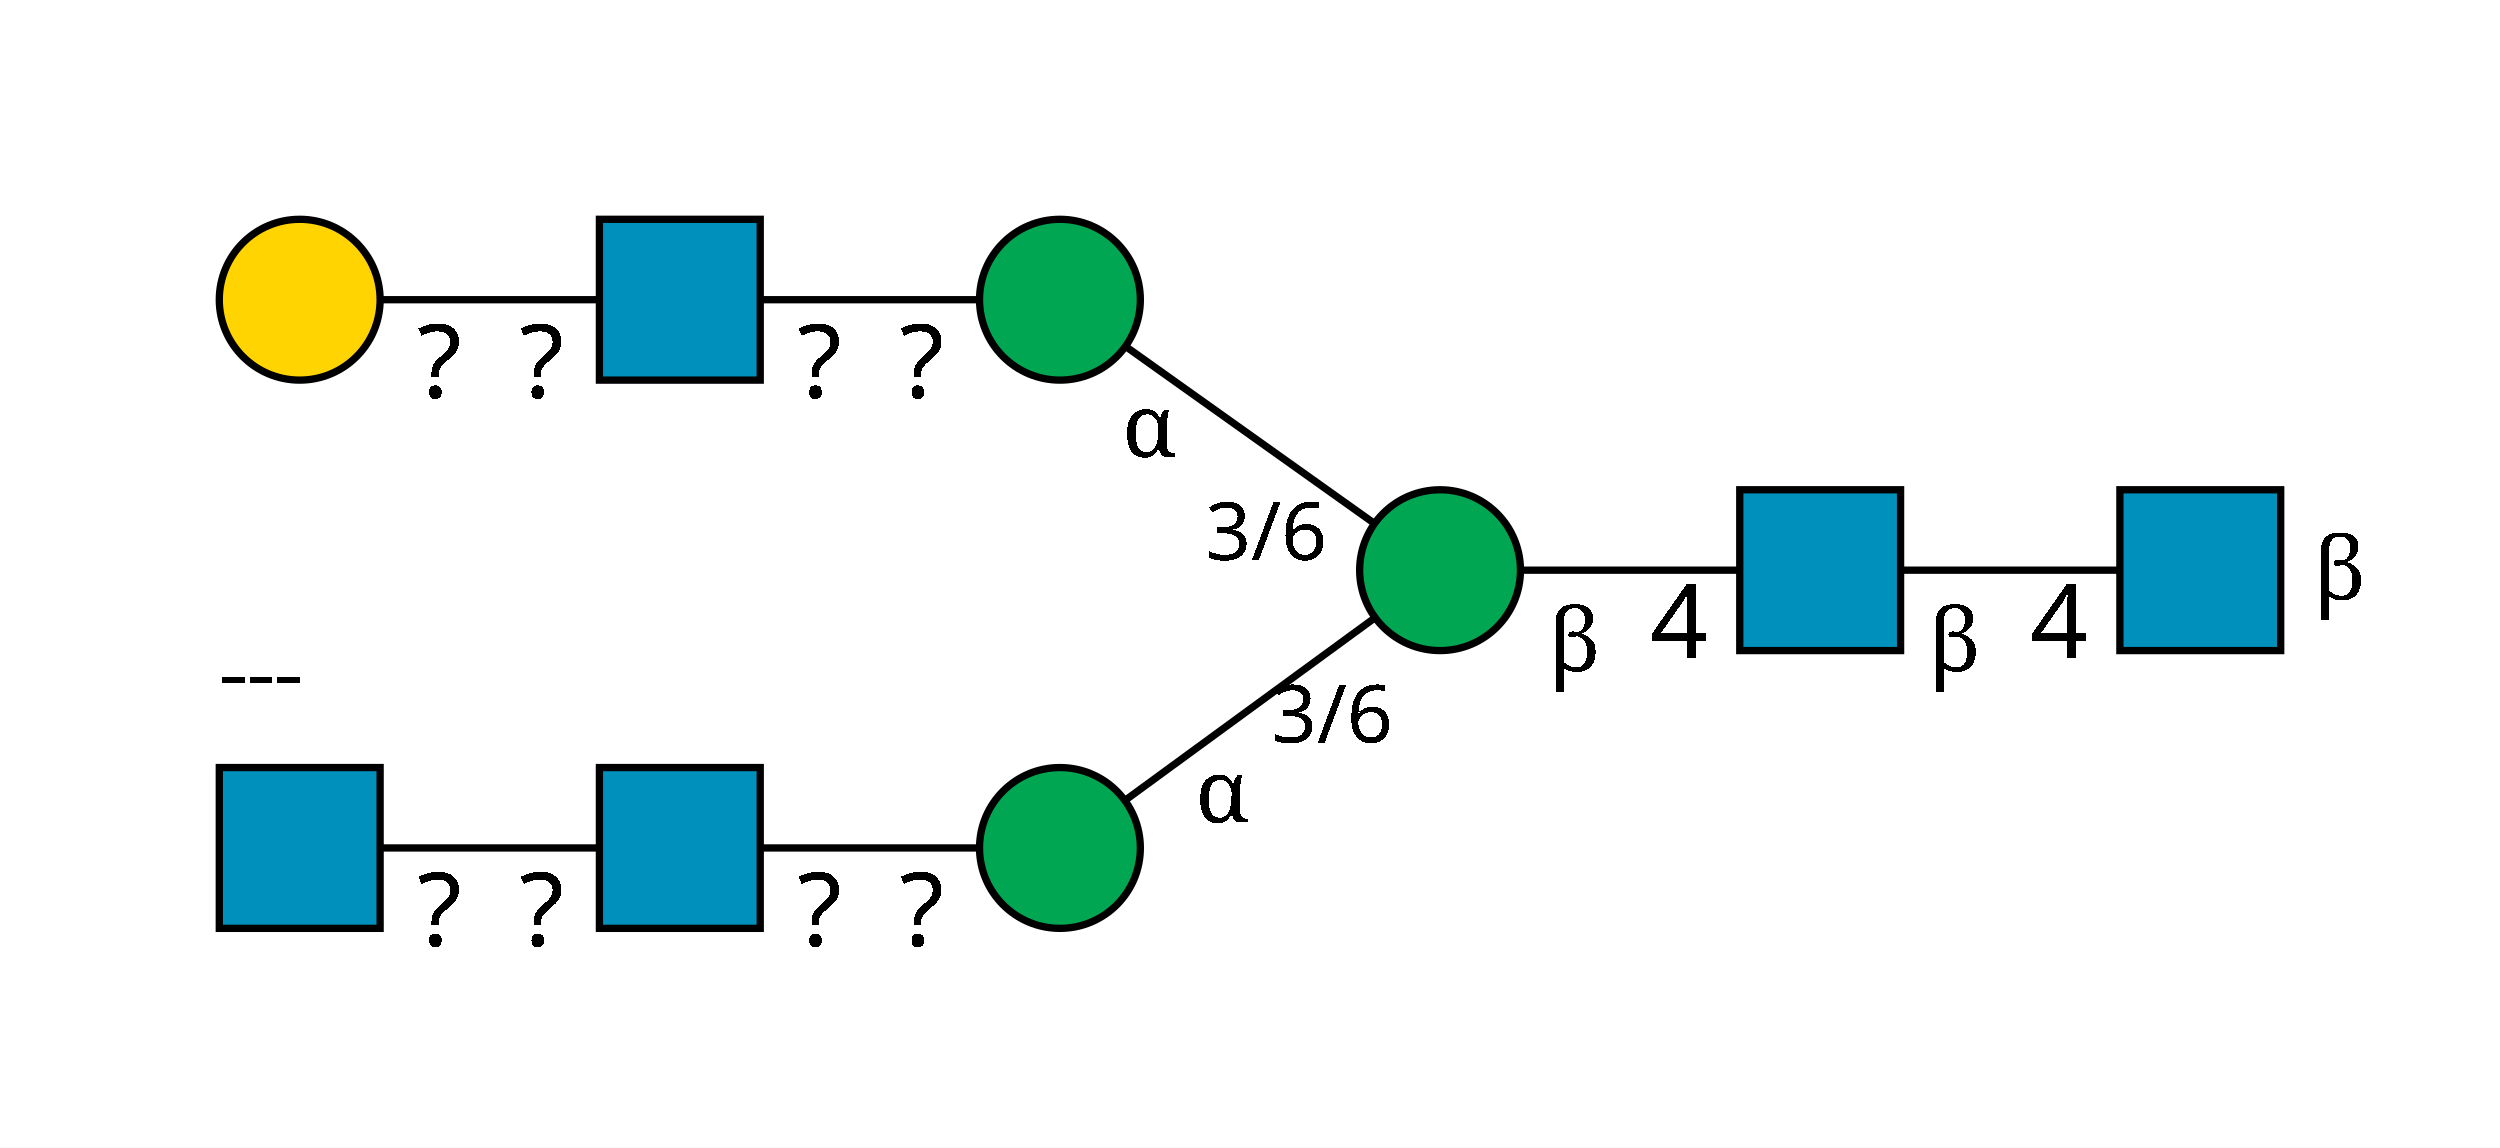
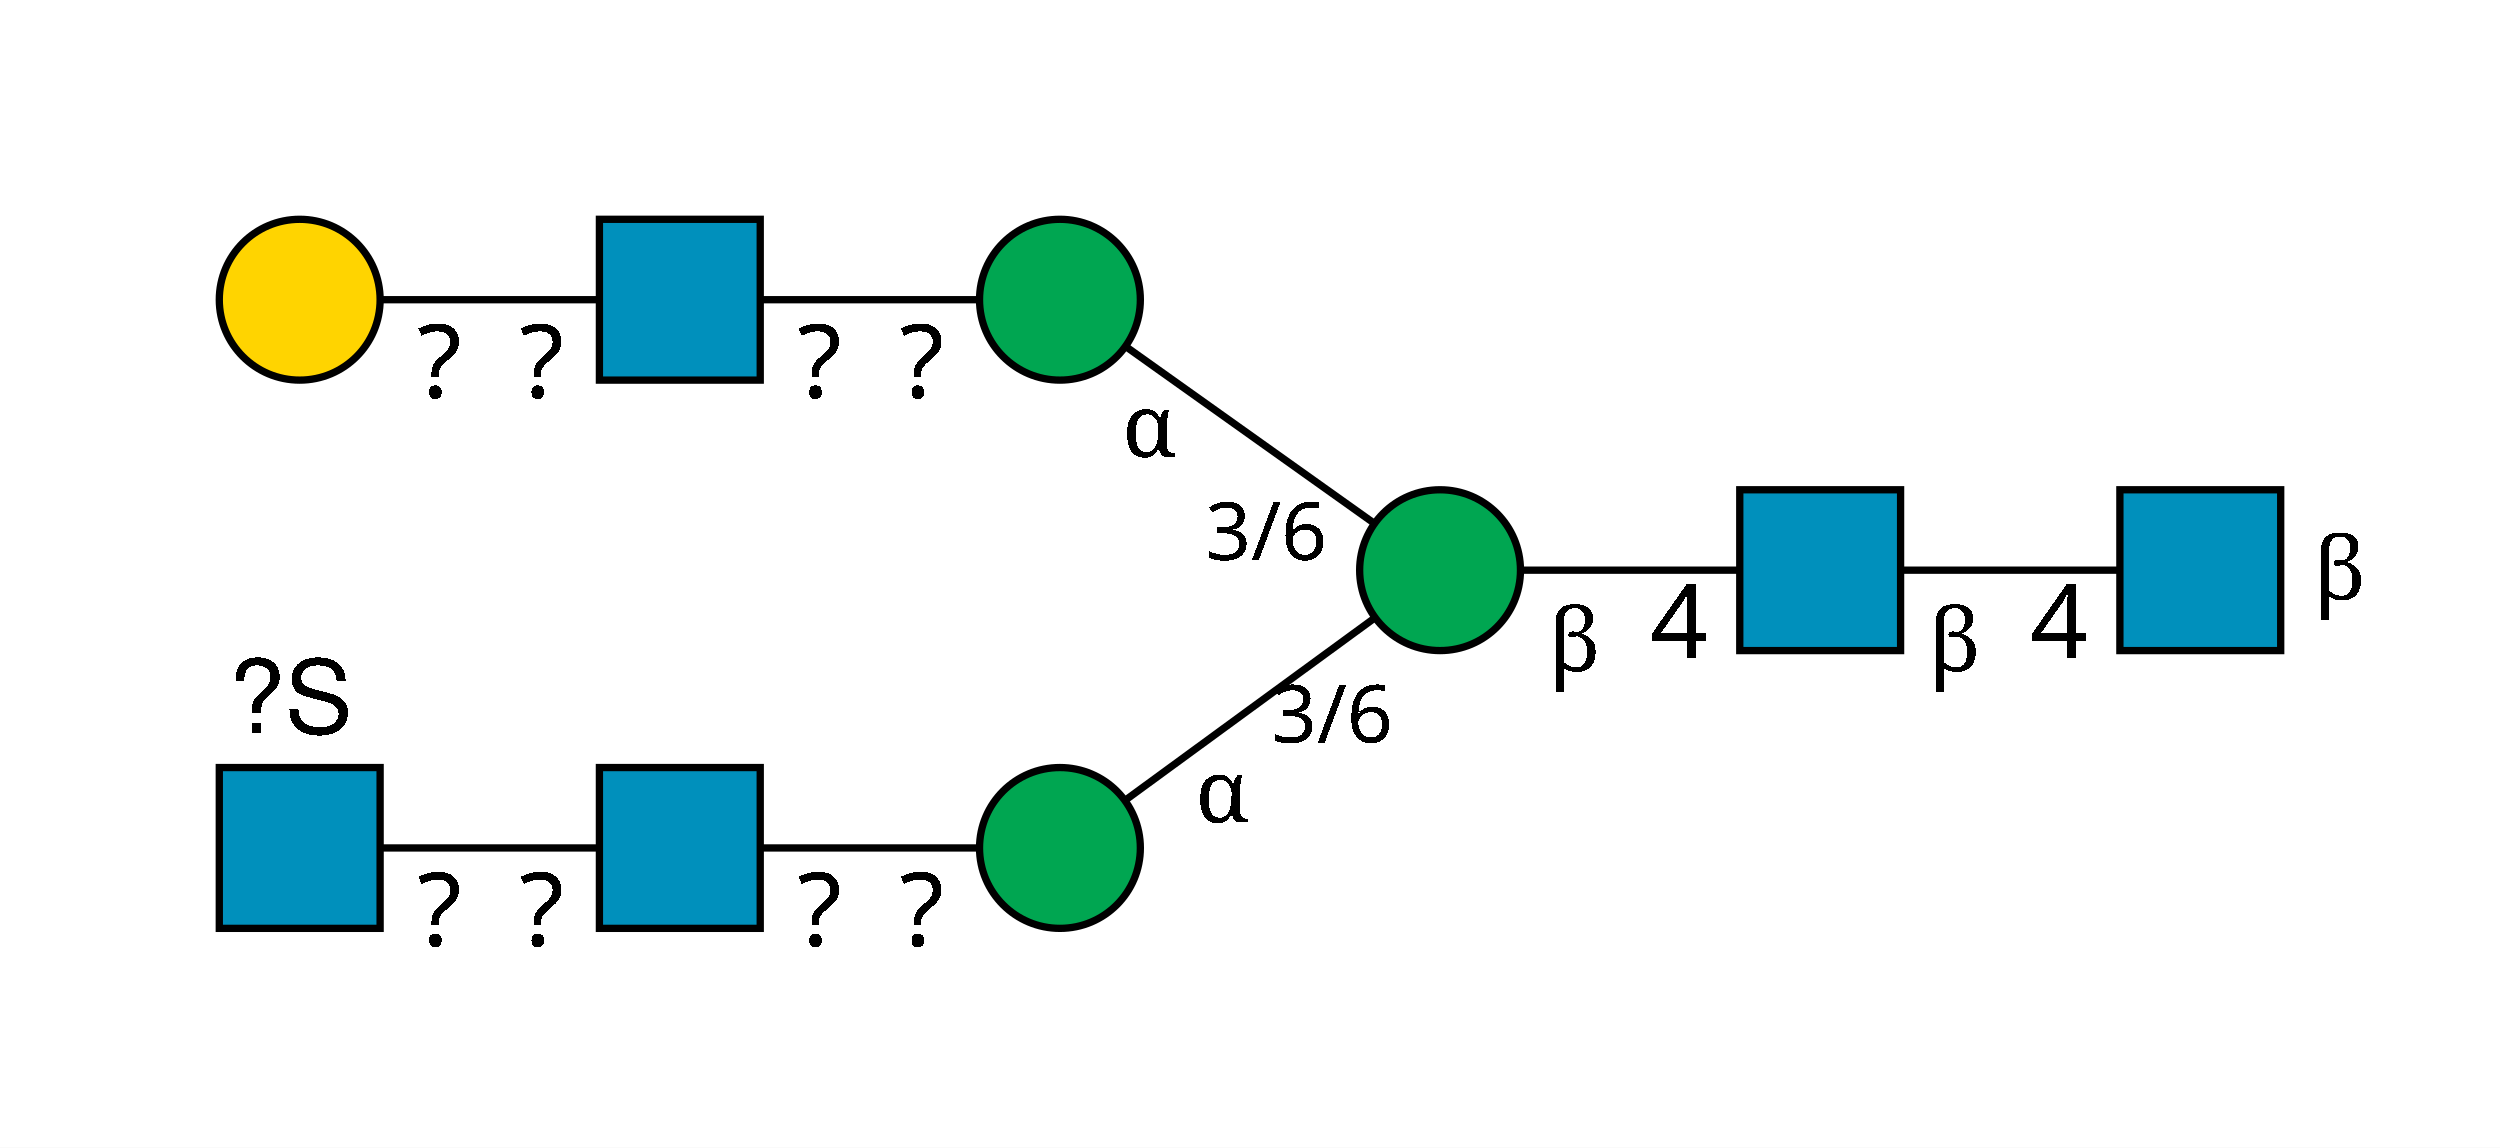
<svg xmlns="http://www.w3.org/2000/svg" id="G39917RN_svg" height="157" width="342" style="fill-opacity:1; color-rendering:auto; color-interpolation:auto; text-rendering:auto; stroke:black; stroke-linecap:square; stroke-miterlimit:10; shape-rendering:auto; stroke-opacity:1; fill:black; stroke-dasharray:none; font-weight:normal; stroke-width:1; font-family:'Dialog'; font-style:normal; stroke-linejoin:miter; font-size:12px; stroke-dashoffset:0; image-rendering:auto;">
  <g>
    <g style="fill:white; text-rendering:optimizeSpeed; stroke:white;" id="C-G39917RN:0">
      <rect height="157" width="342" x="0" y="0" style="fill:rgb(255,255,255); stroke:none;" />
    </g>
    <g style="text-rendering:optimizeSpeed;" id="L-G39917RN:3">
      <polygon points=" 301 78 249 78" style="fill:none;" />
    </g>
    <g style="text-rendering:optimizeSpeed;" id="L-G39917RN:5">
      <polygon points=" 249 78 197 78" style="fill:none;" />
    </g>
    <g style="text-rendering:optimizeSpeed;" id="L-G39917RN:S4">
      <polygon points=" 197 78 145 116" style="fill:none;" />
    </g>
    <g style="text-rendering:optimizeSpeed;" id="L-G39917RN:S5">
      <polygon points=" 197 78 145 41" style="fill:none;" />
    </g>
    <g style="text-rendering:optimizeSpeed;" id="L-G39917RN:S6">
      <polygon points=" 145 116 93 116" style="fill:none;" />
    </g>
    <g style="text-rendering:optimizeSpeed;" id="L-G39917RN:S7">
      <polygon points=" 93 116 41 116" style="fill:none;" />
    </g>
    <g style="text-rendering:optimizeSpeed;" id="L-G39917RN:S9">
      <polygon points=" 145 41 93 41" style="fill:none;" />
    </g>
    <g style="text-rendering:optimizeSpeed;" id="L-G39917RN:S10">
      <polygon points=" 93 41 41 41" style="fill:none;" />
    </g>
    <g style="fill:white; text-rendering:optimizeSpeed; stroke:white;" id="R-G39917RN:1">
      <rect style="stroke:black; fill:rgb(0,144,188);" height="22" width="22" x="290" y="67" />
    </g>
    <g style="fill:white; text-rendering:optimizeSpeed; stroke:white;" id="R-G39917RN:3">
      <rect style="stroke:black; fill:rgb(0,144,188);" height="22" width="22" x="238" y="67" />
    </g>
    <g style="fill:white; text-rendering:optimizeSpeed; stroke:white;" id="R-G39917RN:5">
      <circle style="stroke:black; fill:rgb(0,166,81);" cx="197" cy="78" r="11" />
    </g>
    <g style="fill:white; text-rendering:optimizeSpeed; stroke:white;" id="R-G39917RN:S4">
      <circle style="stroke:black; fill:rgb(0,166,81);" cx="145" cy="116" r="11" />
    </g>
    <g style="fill:white; text-rendering:optimizeSpeed; stroke:white;" id="R-G39917RN:S6">
      <rect style="stroke:black; fill:rgb(0,144,188);" height="22" width="22" x="82" y="105" />
    </g>
    <g style="fill:white; text-rendering:optimizeSpeed; stroke:white;" id="R-G39917RN:S7">
      <rect style="stroke:black; fill:rgb(0,144,188);" height="22" width="22" x="30" y="105" />
    </g>
    <g style="fill:white; text-rendering:optimizeSpeed;">
-       <text style="fill:black; stroke:none;  font-size:12px; font-family:'Serif';" x="35.7" y="96.3" text-anchor="middle">---</text>
+       <text style="fill:black; stroke:none;  font-size:14px; font-family:'Helvetica';" x="39.7" y="100.3" text-anchor="middle">?S</text>
    </g>
    <g style="fill:white; text-rendering:optimizeSpeed; stroke:white;" id="R-G39917RN:S5">
      <circle style="stroke:black; fill:rgb(0,166,81);" cx="145" cy="41" r="11" />
    </g>
    <g style="fill:white; text-rendering:optimizeSpeed; stroke:white;" id="R-G39917RN:S9">
      <rect style="stroke:black; fill:rgb(0,144,188);" height="22" width="22" x="82" y="30" />
    </g>
    <g style="fill:white; text-rendering:optimizeSpeed; stroke:white;" id="R-G39917RN:S10">
      <circle style="stroke:black; fill:rgb(255,212,0);" cx="41" cy="41" r="11" />
    </g>
    <g style="fill:white; text-rendering:optimizeSpeed; font-family:'Serif'; stroke:white;" id="LI-G39917RN:S7">
      <text style="fill:black; stroke:none;  font-size:14px; font-family:'Baskerville';" x="74.1" y="129.4" text-anchor="middle">?</text>
      <text style="fill:black; stroke:none;  font-size:14px; font-family:'Baskerville';" x="60.1" y="129.4" text-anchor="middle">?</text>
    </g>
    <g style="fill:white; text-rendering:optimizeSpeed; font-family:'Serif'; stroke:white;" id="LI-G39917RN:S6">
      <text style="fill:black; stroke:none;  font-size:14px; font-family:'Baskerville';" x="126.1" y="129.4" text-anchor="middle">?</text>
      <text style="fill:black; stroke:none;  font-size:14px; font-family:'Baskerville';" x="112.1" y="129.4" text-anchor="middle">?</text>
    </g>
    <g style="fill:white; text-rendering:optimizeSpeed; font-family:'Serif'; stroke:white;" id="LI-G39917RN:S10">
      <text style="fill:black; stroke:none;  font-size:14px; font-family:'Baskerville';" x="74.1" y="54.4" text-anchor="middle">?</text>
      <text style="fill:black; stroke:none;  font-size:14px; font-family:'Baskerville';" x="60.1" y="54.4" text-anchor="middle">?</text>
    </g>
    <g style="fill:white; text-rendering:optimizeSpeed; font-family:'Serif'; stroke:white;" id="LI-G39917RN:S9">
      <text style="fill:black; stroke:none;  font-size:14px; font-family:'Baskerville';" x="126.1" y="54.4" text-anchor="middle">?</text>
      <text style="fill:black; stroke:none;  font-size:14px; font-family:'Baskerville';" x="112.1" y="54.4" text-anchor="middle">?</text>
    </g>
    <g style="fill:white; text-rendering:optimizeSpeed; font-family:'Serif'; stroke:white;" id="LI-G39917RN:S4">
      <text style="fill:black; stroke:none;  font-size:11px; font-family:'Baskerville';" x="182.2" y="101.6" text-anchor="middle">3/6</text>
      <text style="fill:black; stroke:none;  font-size:12px; font-family:'Serif';" x="167.2" y="112.5" text-anchor="middle">α</text>
    </g>
    <g style="fill:white; text-rendering:optimizeSpeed; font-family:'Serif'; stroke:white;" id="LI-G39917RN:S5">
      <text style="fill:black; stroke:none;  font-size:11px; font-family:'Baskerville';" x="173.2" y="76.6" text-anchor="middle">3/6</text>
      <text style="fill:black; stroke:none;  font-size:12px; font-family:'Serif';" x="157.2" y="62.5" text-anchor="middle">α</text>
    </g>
    <g style="fill:white; text-rendering:optimizeSpeed; font-family:'Serif'; stroke:white;" id="LI-G39917RN:5">
      <text style="fill:black; stroke:none;  font-size:14px; font-family:'Baskerville';" x="229.7" y="90.0" text-anchor="middle">4</text>
      <text style="fill:black; stroke:none;  font-size:12px; font-family:'Serif';" x="215.3" y="91.8" text-anchor="middle">β</text>
    </g>
    <g style="fill:white; text-rendering:optimizeSpeed; font-family:'Serif'; stroke:white;" id="LI-G39917RN:3">
      <text style="fill:black; stroke:none;  font-size:14px; font-family:'Baskerville';" x="281.7" y="90.0" text-anchor="middle">4</text>
      <text style="fill:black; stroke:none;  font-size:12px; font-family:'Serif';" x="267.3" y="91.8" text-anchor="middle">β</text>
    </g>
    <g style="fill:white; text-rendering:optimizeSpeed;">
      <text style="fill:black; stroke:none;  font-size:12px; font-family:'Serif';" x="320.0" y="82.0" text-anchor="middle">β</text>
    </g>
  </g>
</svg>
